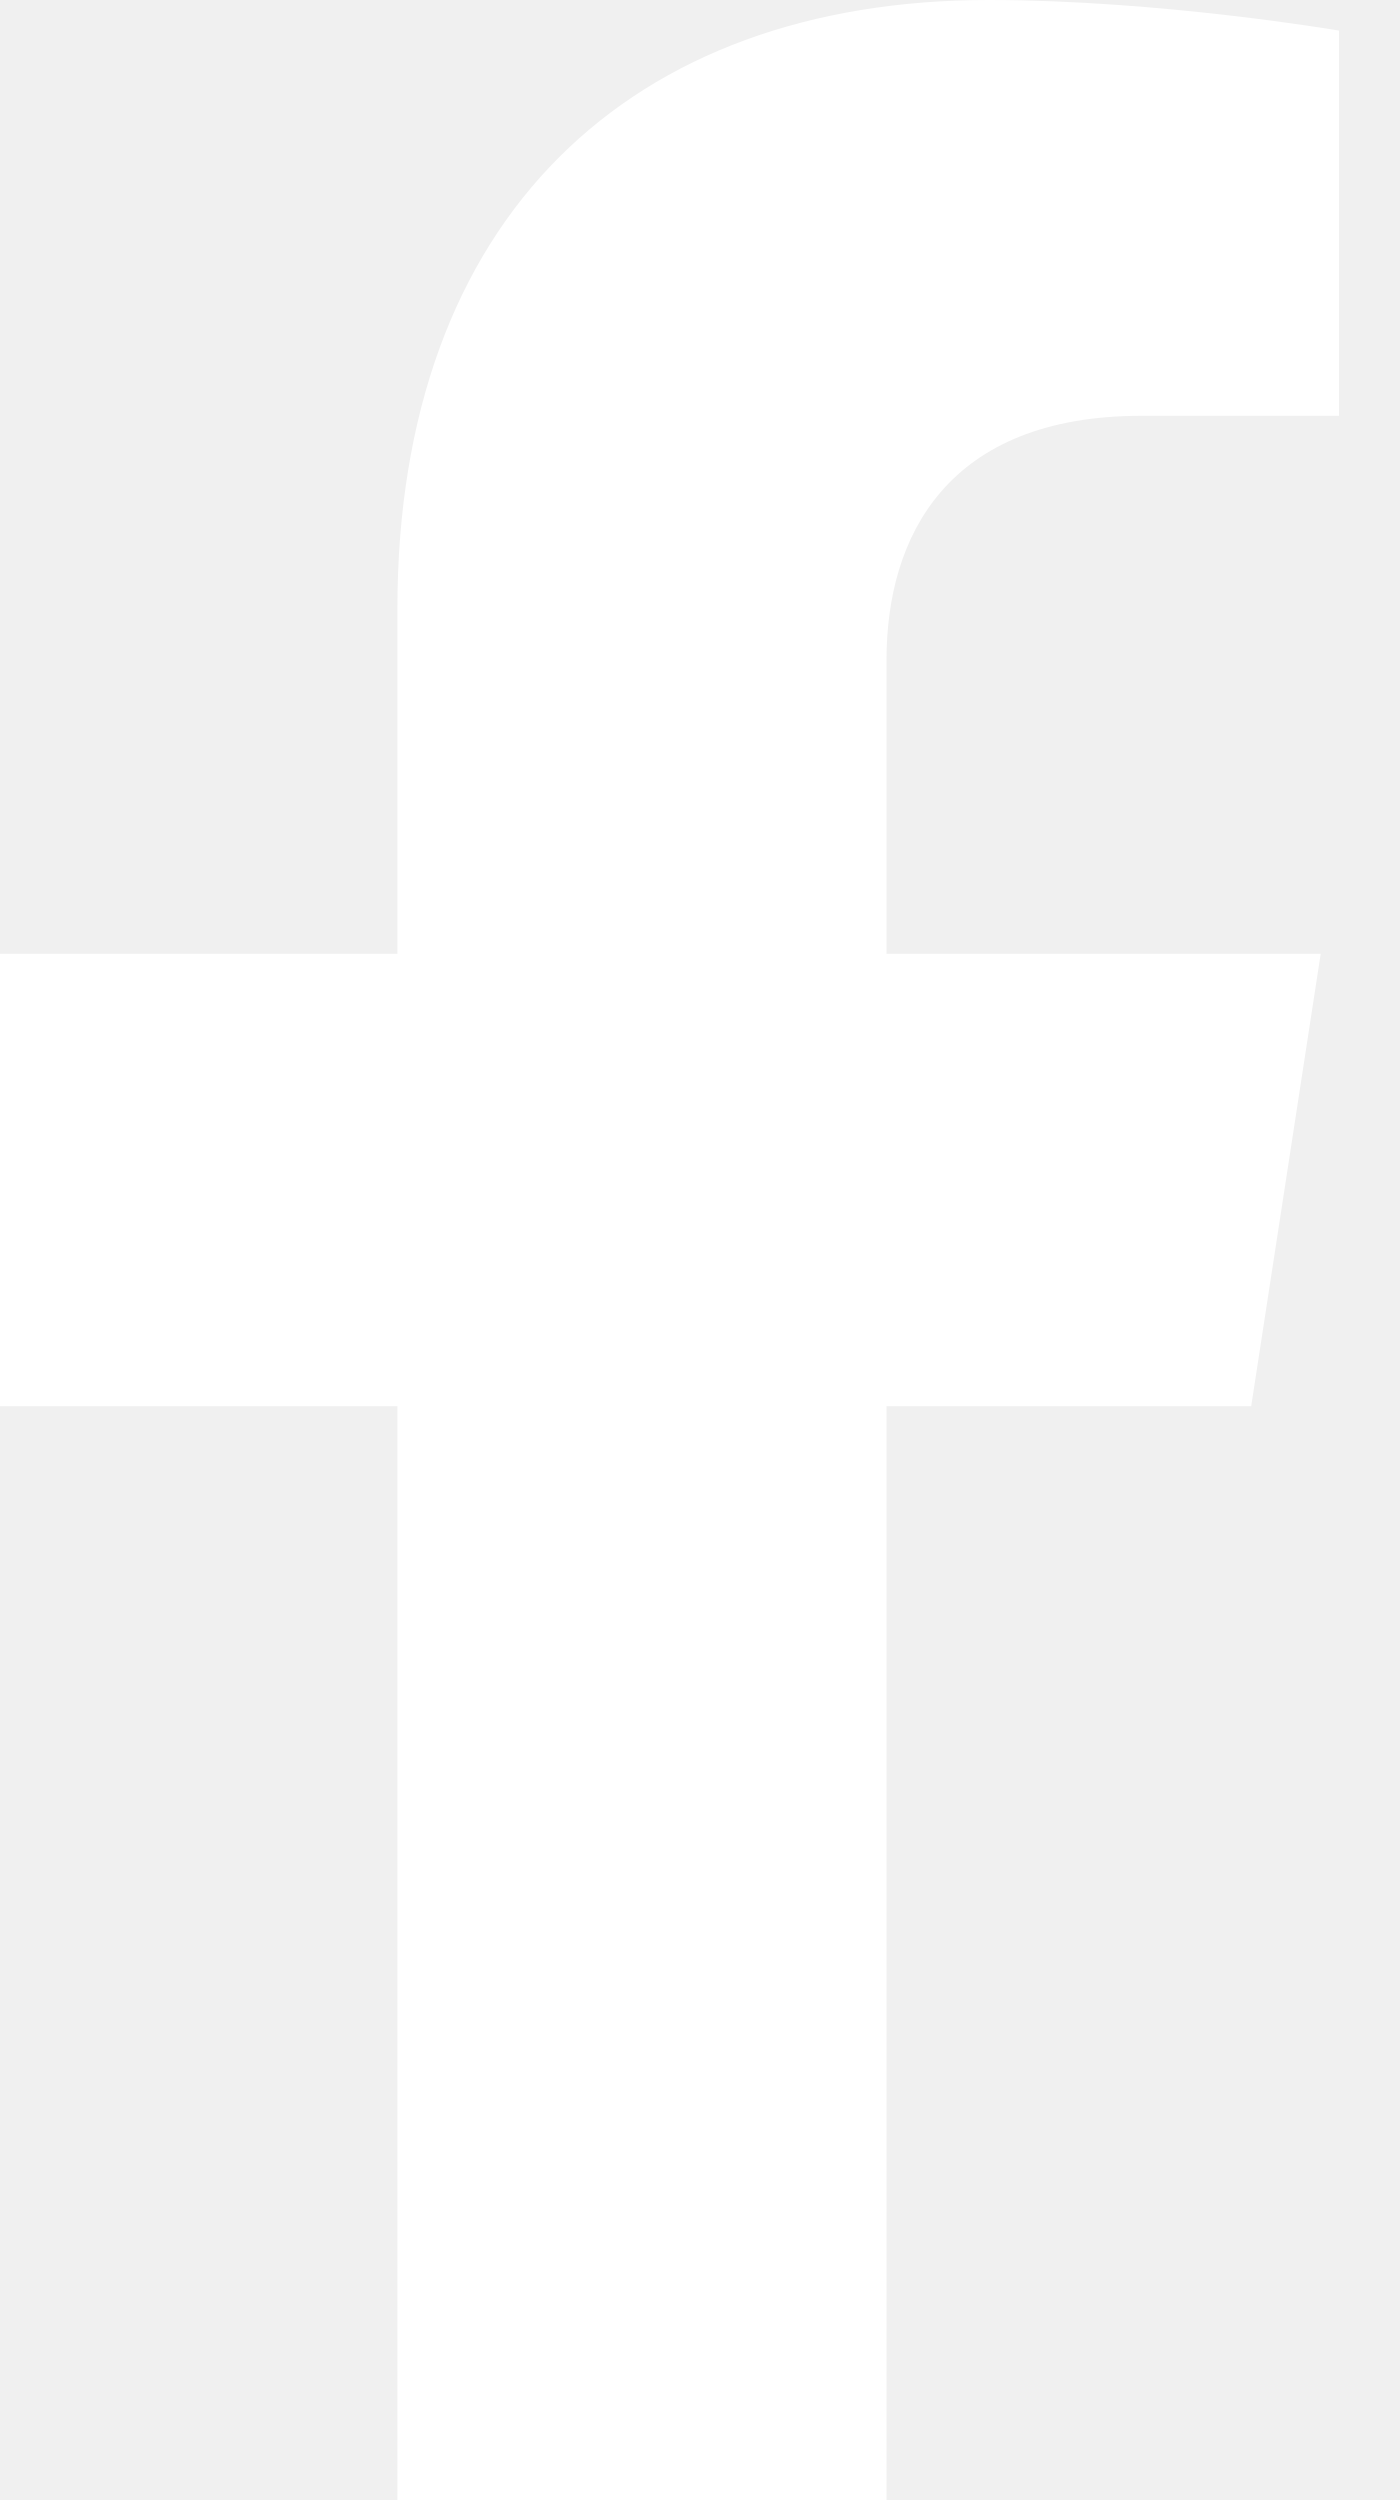
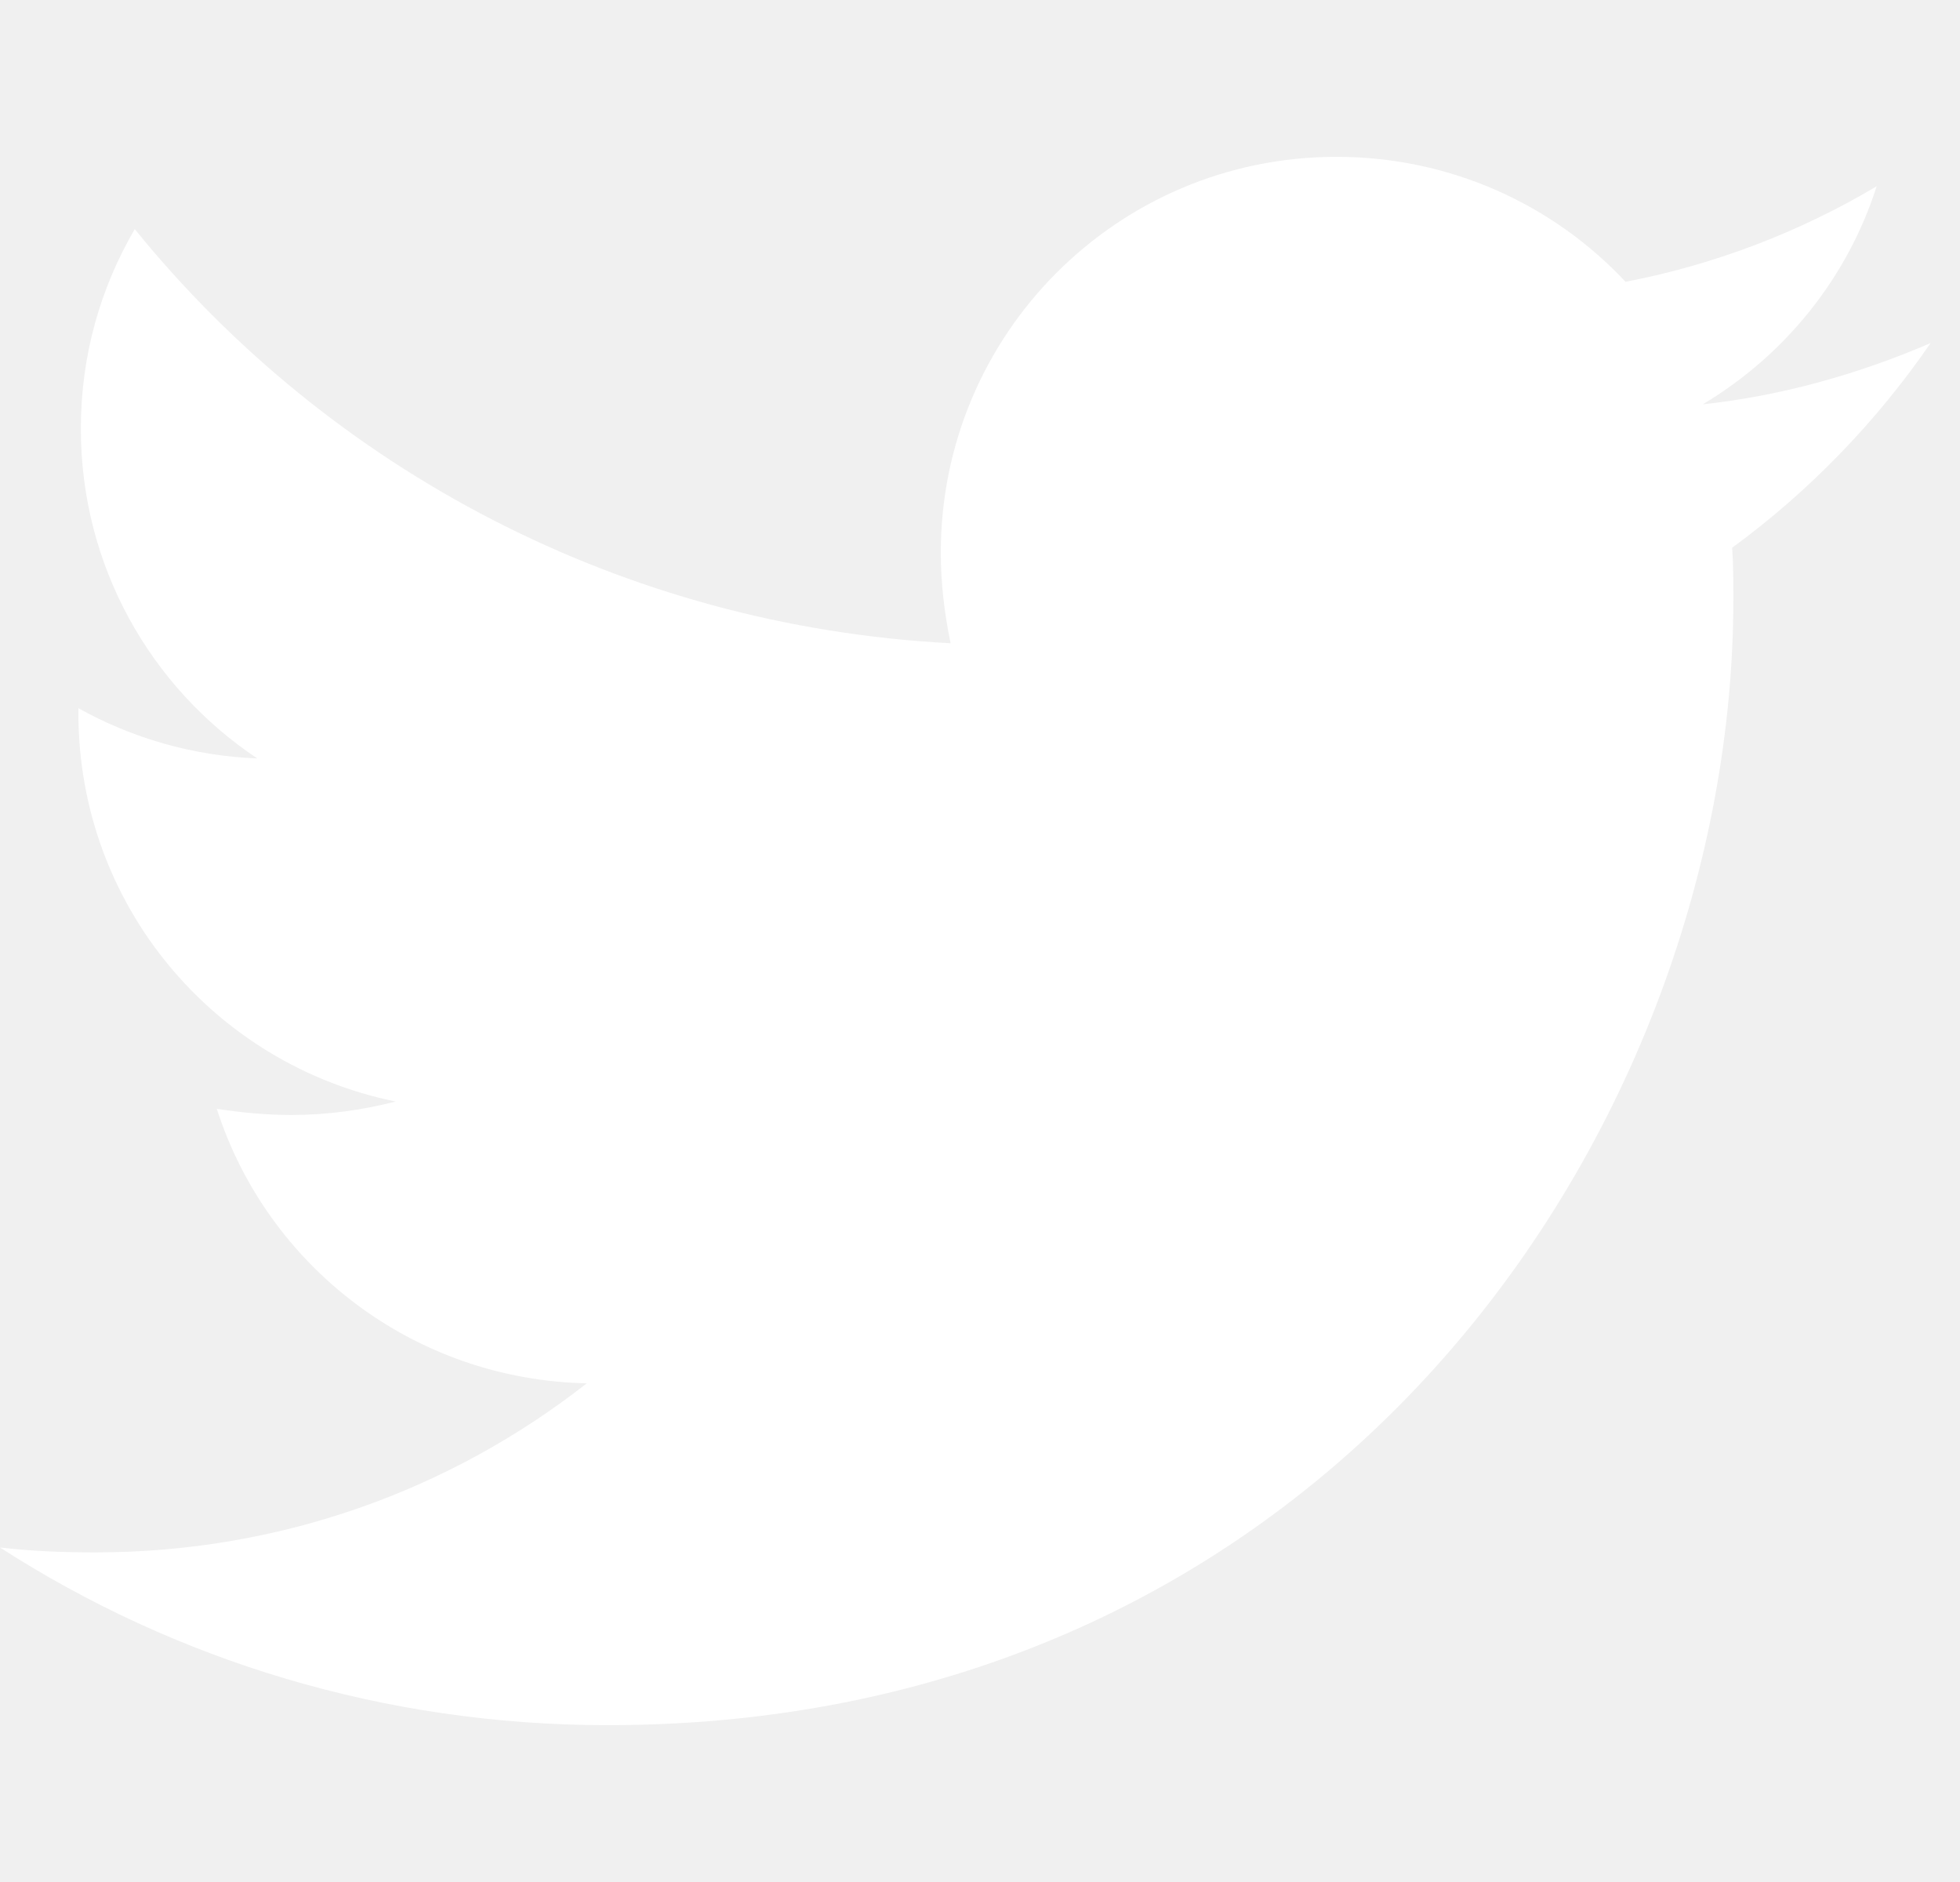
- <svg xmlns="http://www.w3.org/2000/svg" width="14" height="25" viewBox="0 0 14 25" fill="none">
-   <path d="M12.512 14.062L13.207 9.538H8.865V6.602C8.865 5.364 9.472 4.158 11.416 4.158H13.39V0.306C13.39 0.306 11.599 0 9.886 0C6.311 0 3.974 2.167 3.974 6.09V9.538H0V14.062H3.974V25H8.865V14.062H12.512Z" fill="#FFFFFF" />
+ <svg xmlns="http://www.w3.org/2000/svg" width="25" height="24" viewBox="0 0 60 48" fill="none">
+   <path d="M53.025 11.963C53.062 12.487 53.062 13.012 53.062 13.537C53.062 29.55 40.875 48 18.6 48C11.738 48 5.363 46.012 0 42.563C0.975 42.675 1.912 42.712 2.925 42.712C8.587 42.712 13.8 40.8 17.962 37.538C12.637 37.425 8.175 33.938 6.637 29.137C7.388 29.25 8.137 29.325 8.925 29.325C10.012 29.325 11.1 29.175 12.113 28.913C6.563 27.787 2.4 22.913 2.4 17.025V16.875C4.012 17.775 5.888 18.337 7.875 18.412C4.612 16.237 2.475 12.525 2.475 8.325C2.475 6.075 3.075 4.012 4.125 2.212C10.087 9.562 19.05 14.362 29.1 14.887C28.912 13.987 28.8 13.05 28.8 12.113C28.8 5.437 34.2 0 40.912 0C44.4 0 47.55 1.462 49.762 3.825C52.5 3.3 55.125 2.287 57.45 0.9C56.55 3.713 54.637 6.075 52.125 7.575C54.562 7.313 56.925 6.637 59.1 5.7C57.45 8.1 55.388 10.237 53.025 11.963Z" fill="white" />
</svg>
